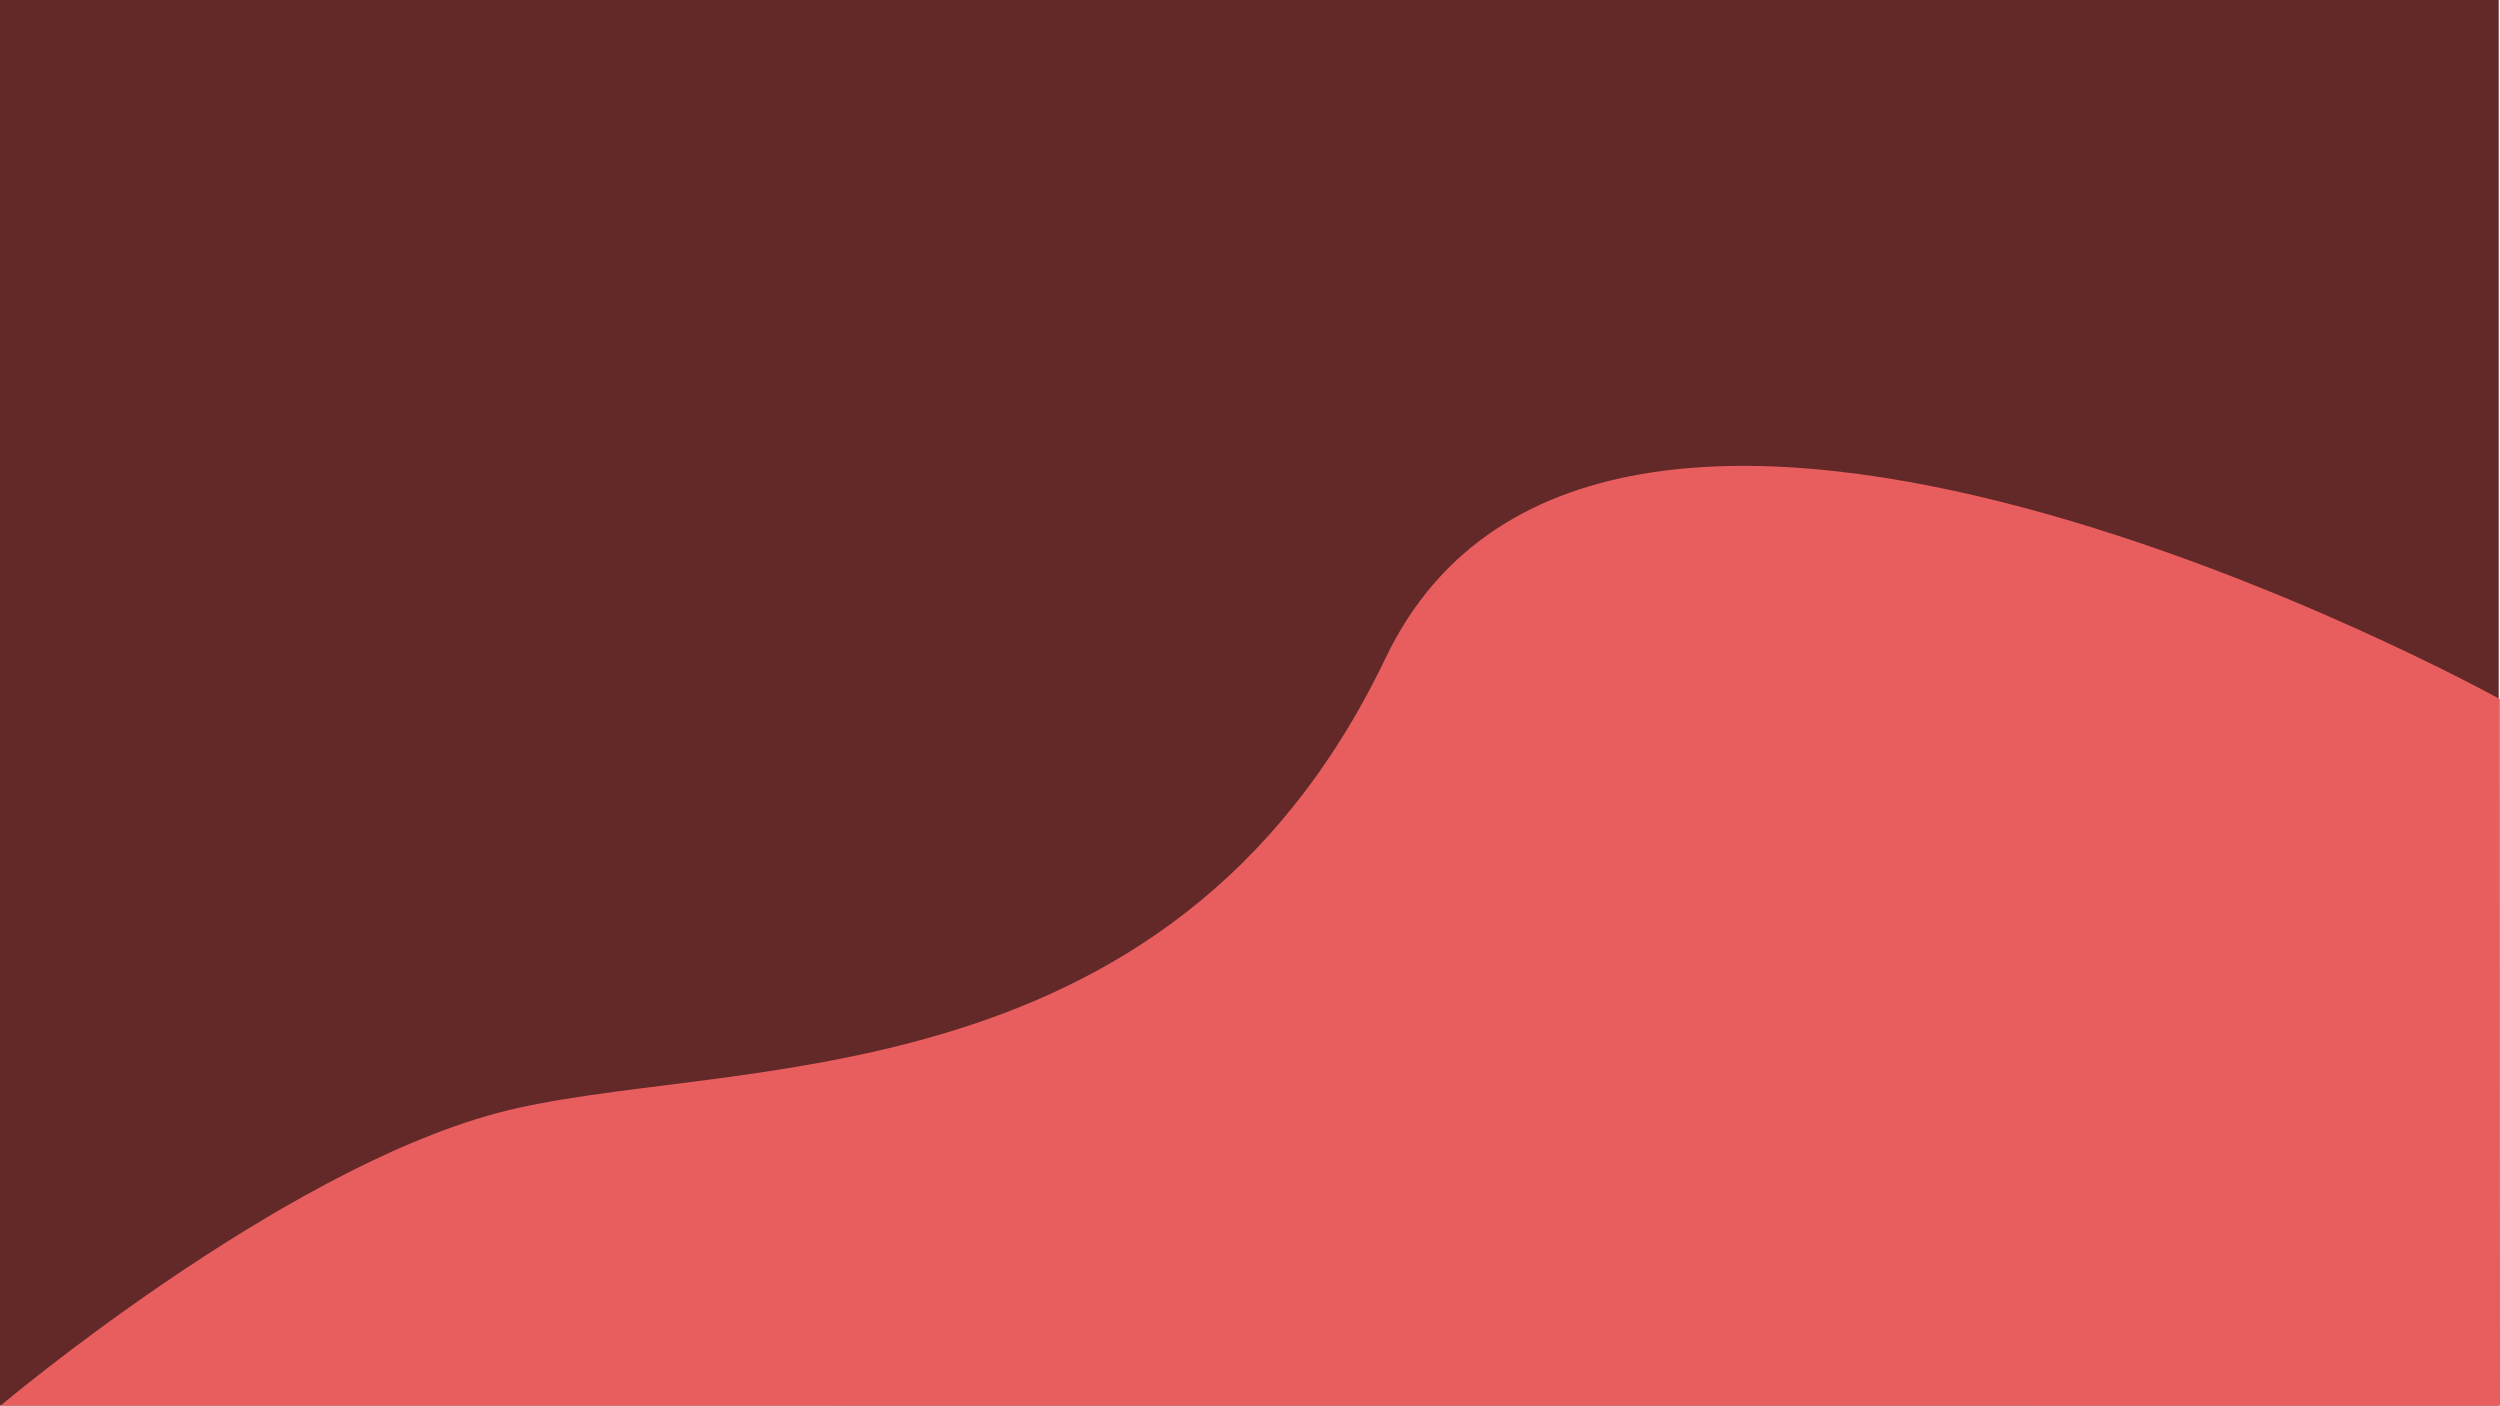
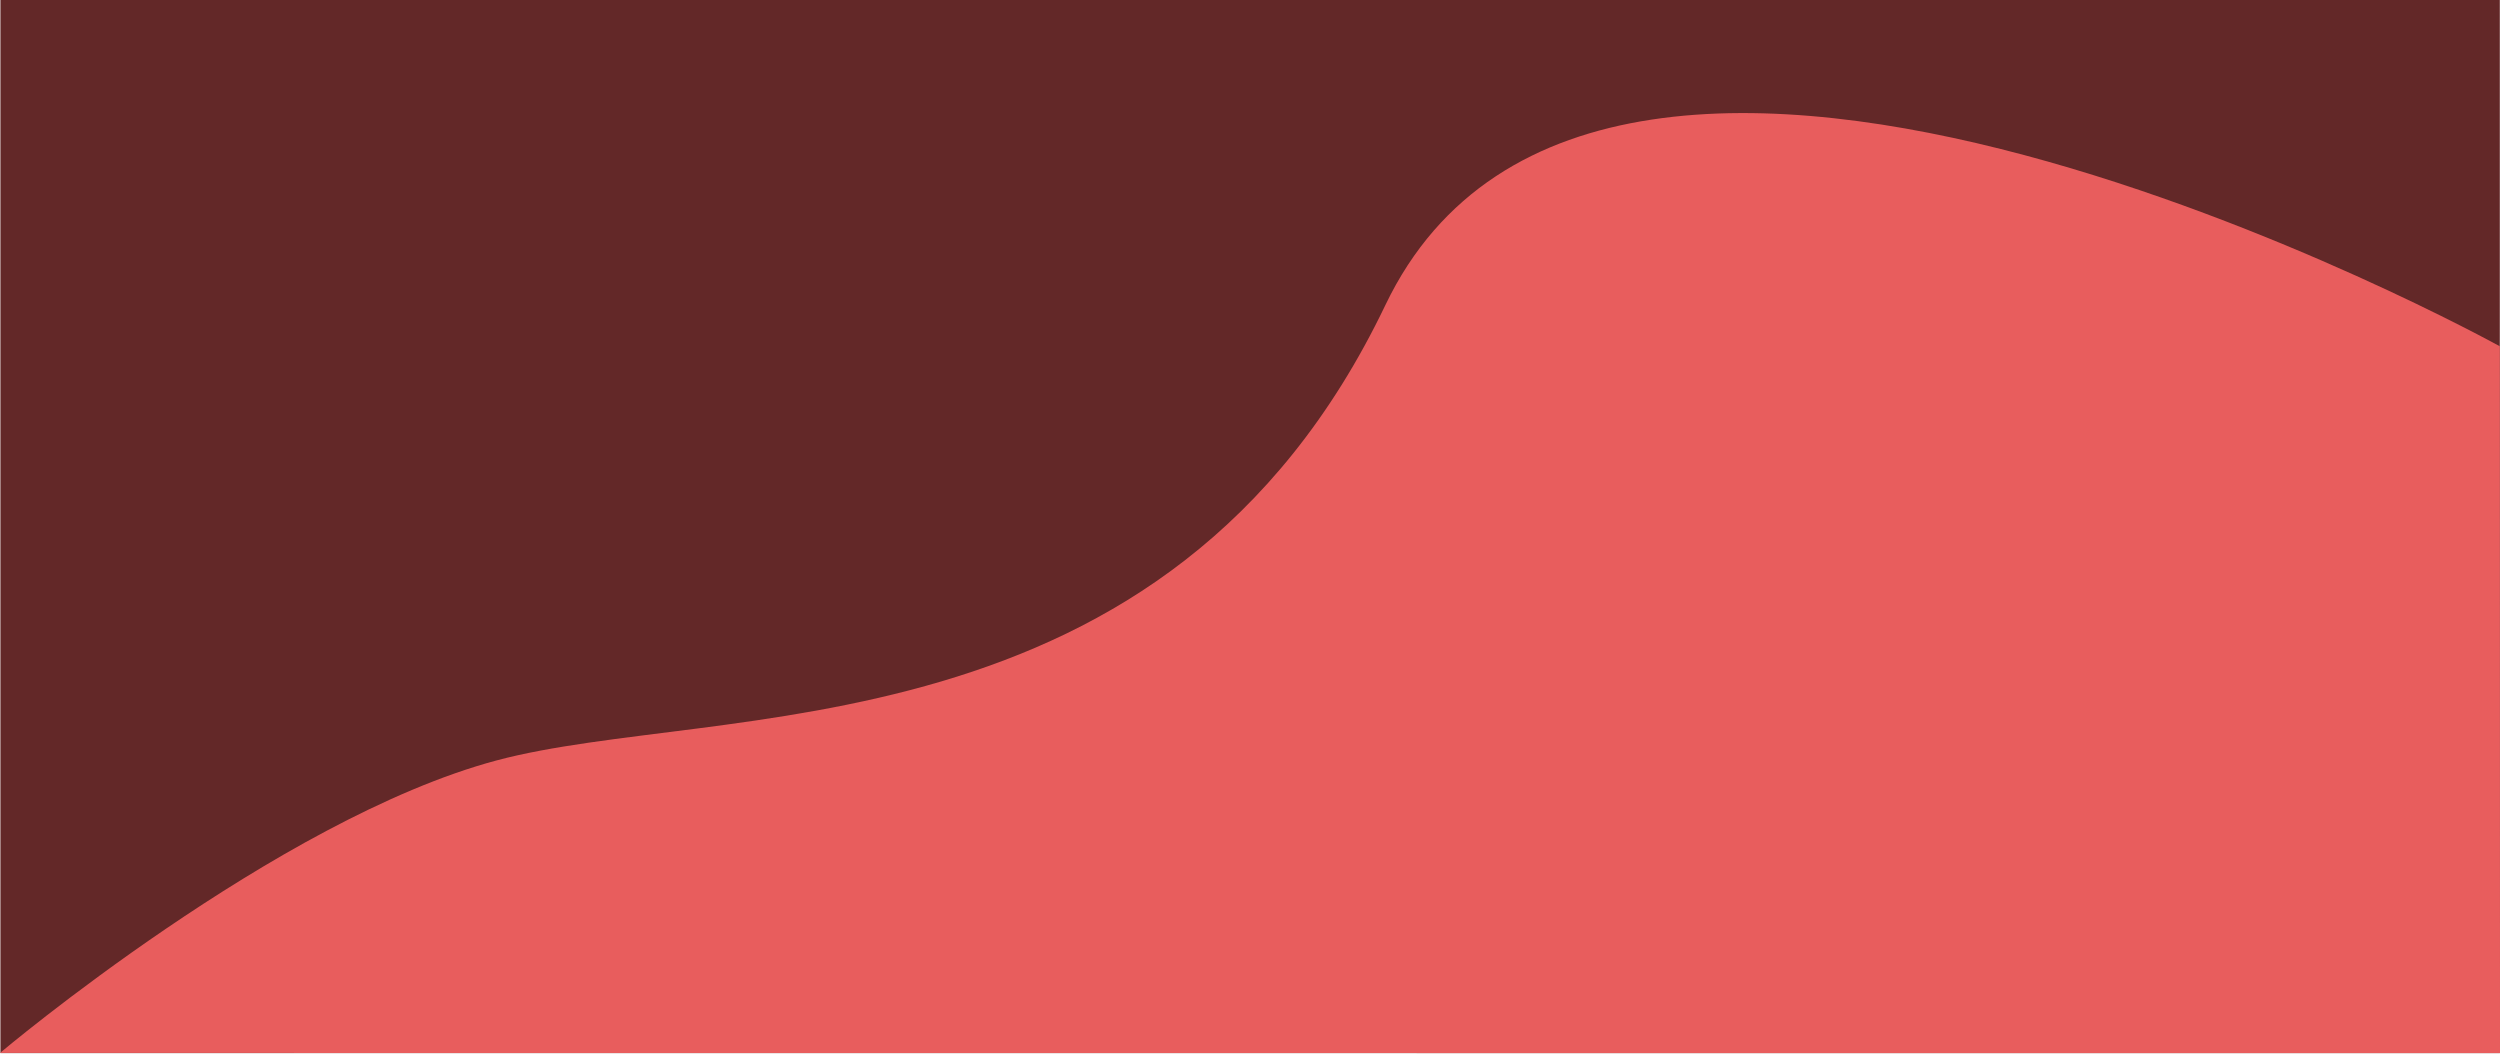
- <svg xmlns="http://www.w3.org/2000/svg" id="Layer_1" data-name="Layer 1" viewBox="0 0 1921 1080.11">
-   <defs>
-     <style>.cls-1{fill:#632828;}.cls-2{fill:#e85d5d;}</style>
-   </defs>
-   <rect id="Rectangle_397" data-name="Rectangle 397" class="cls-1" width="1920" height="1080" />
-   <path id="Path_6" data-name="Path 6" class="cls-2" d="M1920.86,537.14S1232.15,156,1064.74,505.53,550.37,810.15,381.86,855.31.53,1080,.53,1080l1920.47.11Z" />
+ <svg xmlns="http://www.w3.org/2000/svg" id="ab3b9231-bd3a-44b4-9c40-6ea64c6e28b5" data-name="f0bc210e-cc05-46a3-8a58-227c10f2fd10" viewBox="0 0 1714.23 722.12">
+   <rect id="f063c10d-2ade-4491-b08d-a14d82b4bb82" data-name="Rectangle 397" x="0.29" width="1713.81" height="722.12" fill="#632828" />
+   <path id="bd869bd6-63c3-4428-b580-4eb46c17136b" data-name="Path 6" d="M1714.1,237.45s-614.75-340.19-764.18-28.21S490.79,481.15,340.38,521.45,0,722,0,722l1714.23.1Z" transform="translate(0)" fill="#e85d5d" />
</svg>
